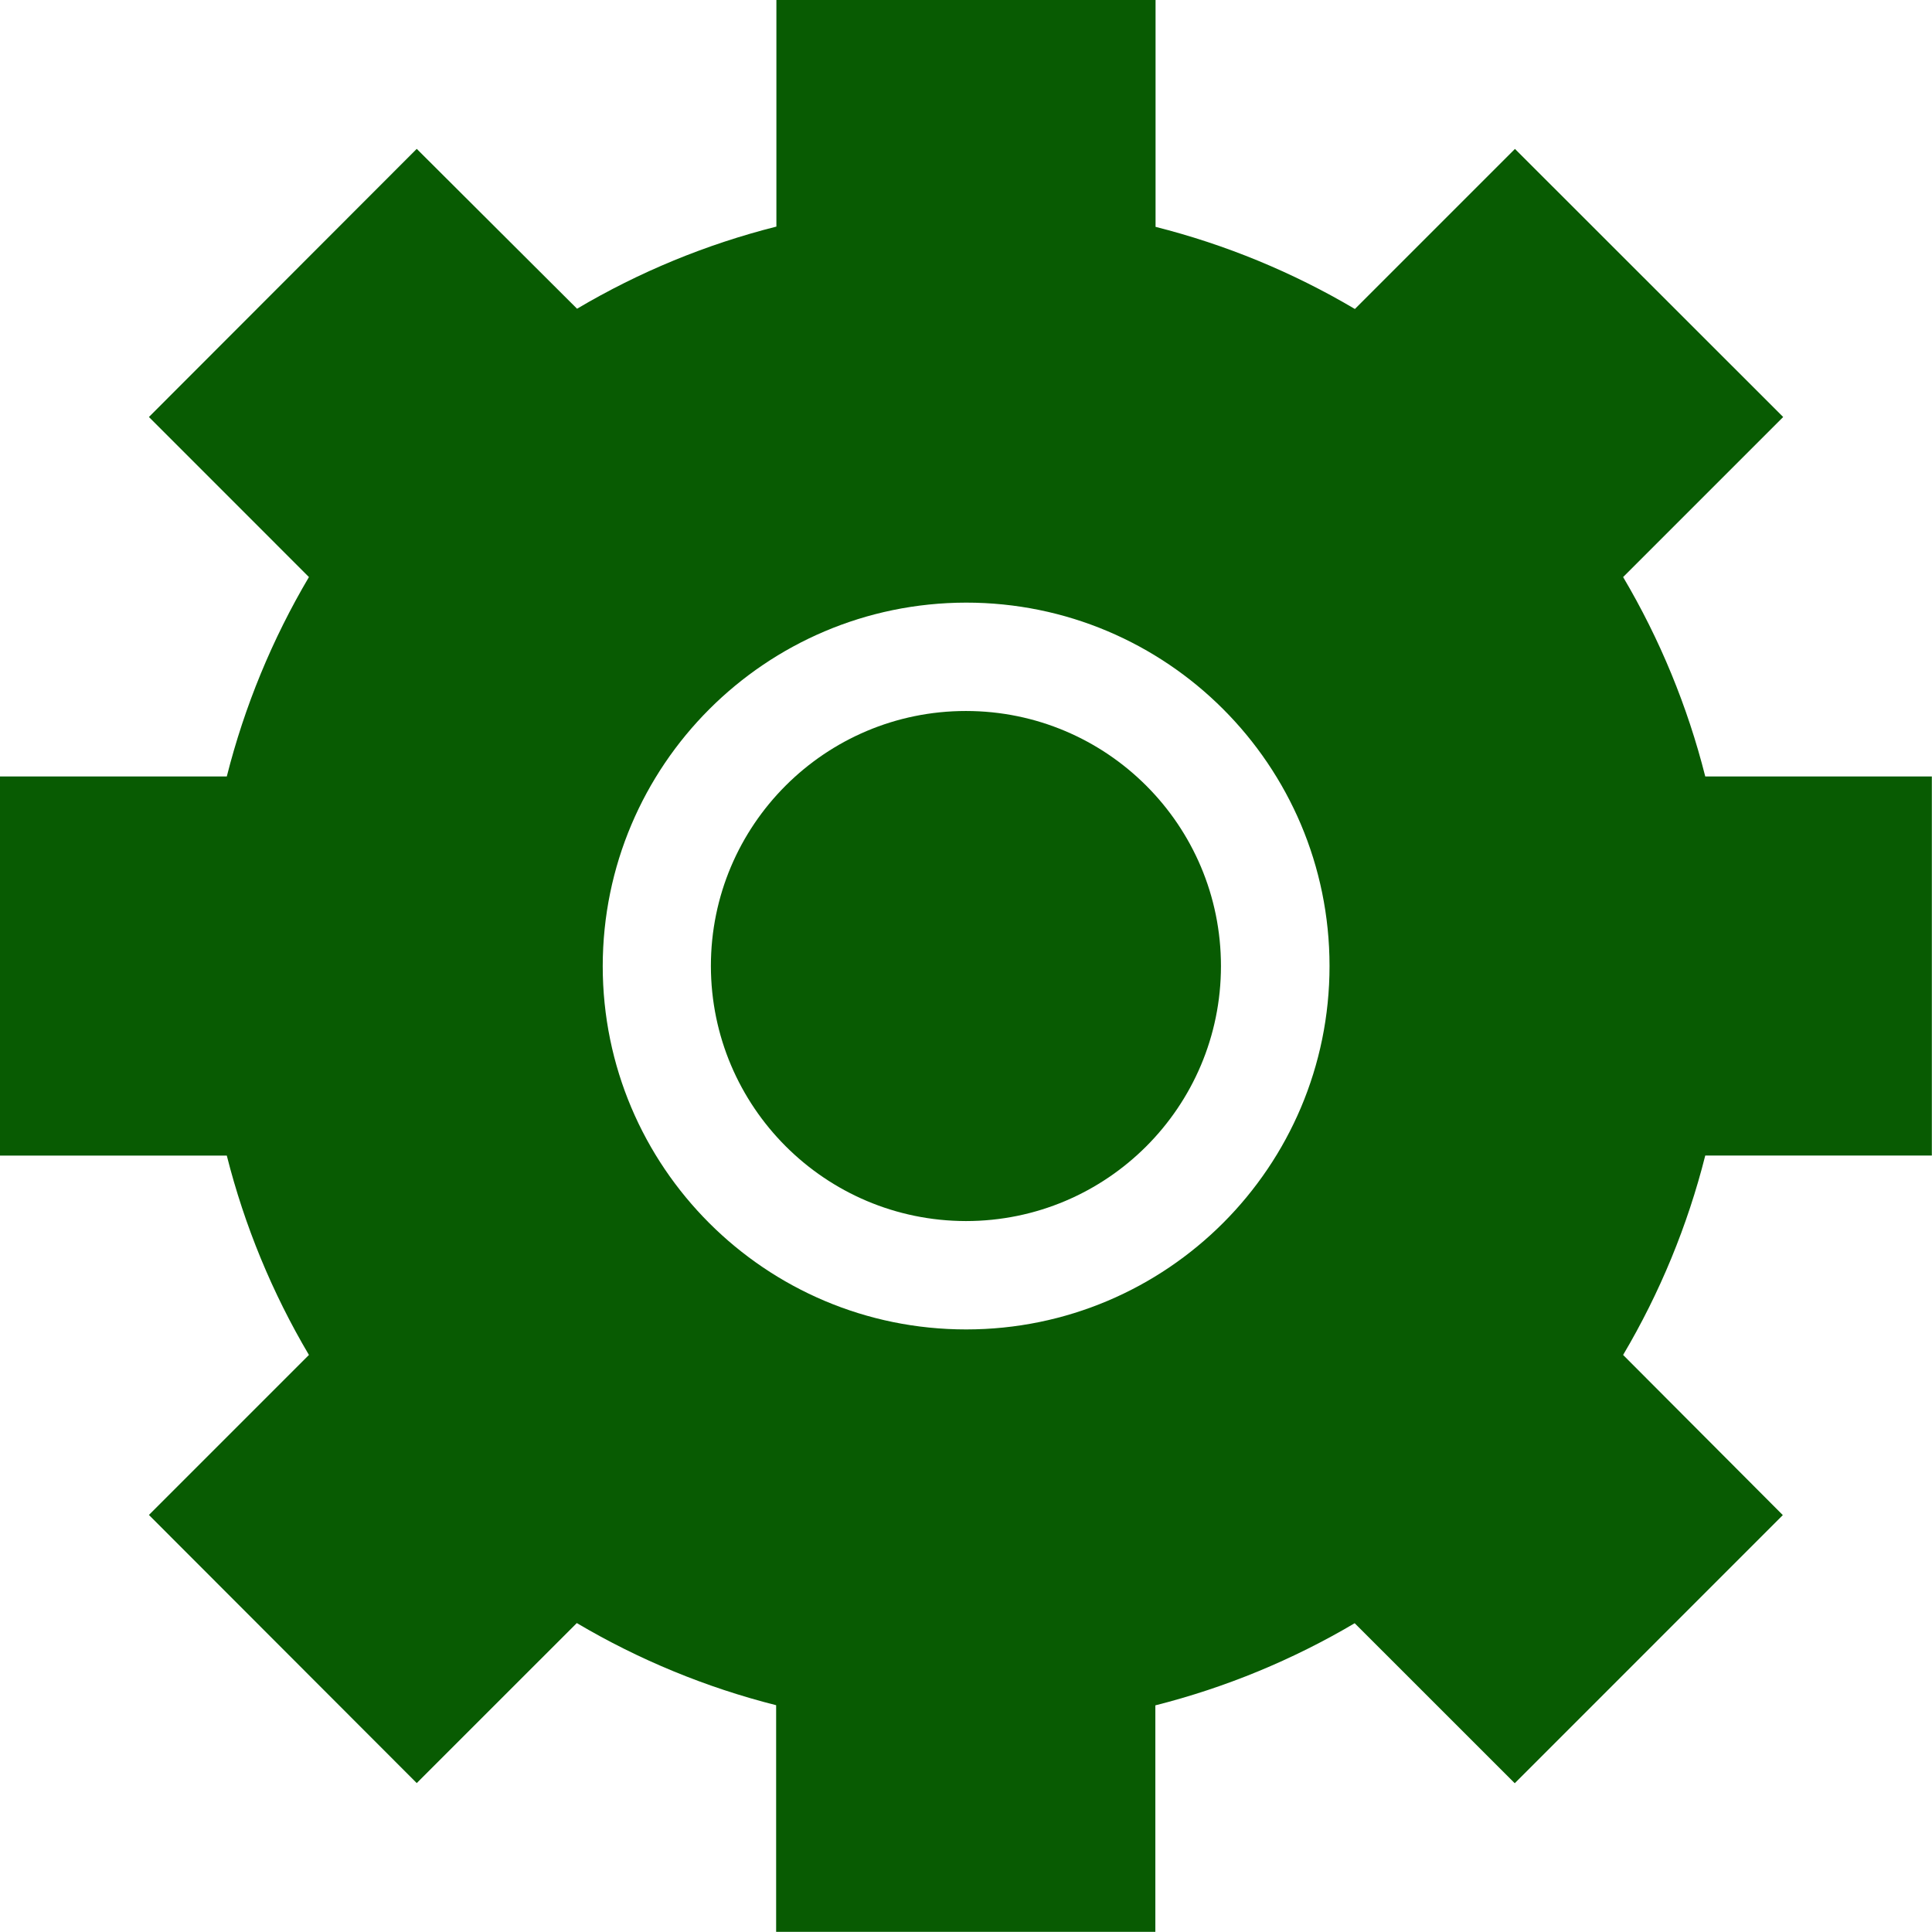
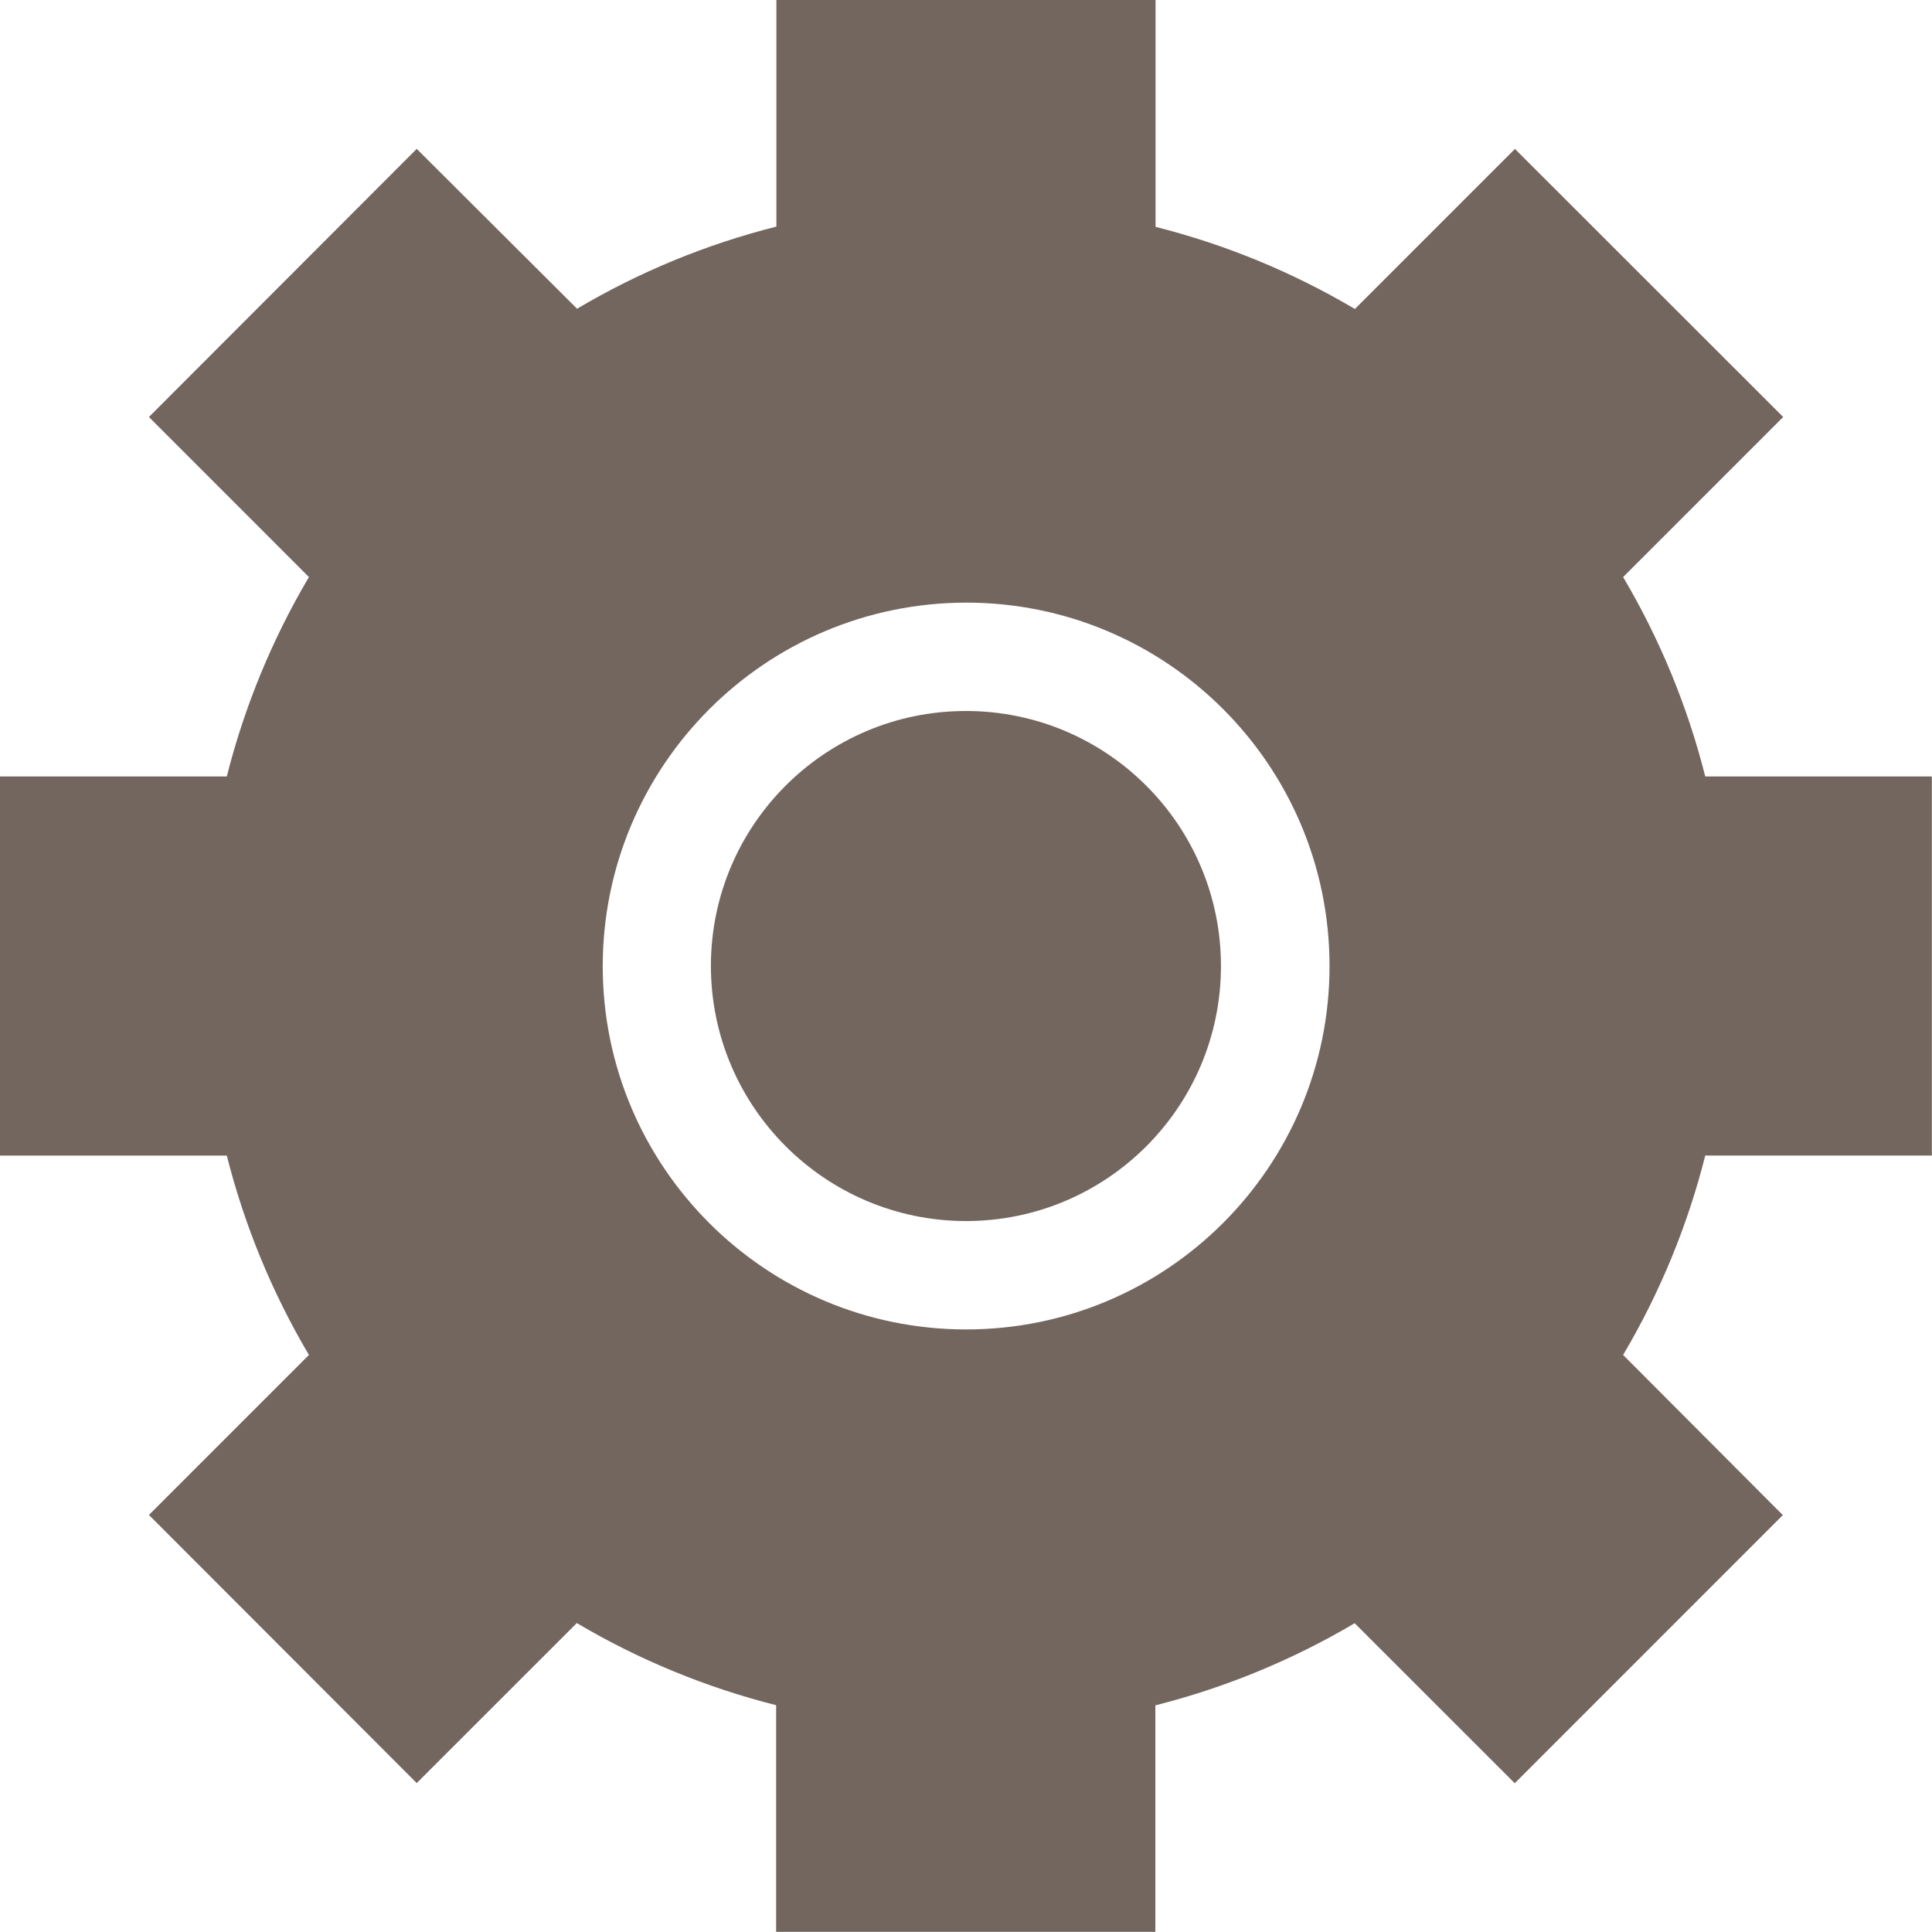
<svg xmlns="http://www.w3.org/2000/svg" viewBox="0 0 37.634 37.635">
  <defs>
    <style>
      .cls-1 {
-         fill: #085b02;
+         fill: #73665f;
      }
    </style>
  </defs>
  <g id="icon-tools-custom" transform="translate(-2.982 -2.833)">
    <path id="Path_447" data-name="Path 447" class="cls-1" d="M42.661,47.484a4.968,4.968,0,1,0-4.967-4.968A4.975,4.975,0,0,0,42.661,47.484Z" transform="translate(-20.864 -20.865)" />
    <path id="Path_448" data-name="Path 448" class="cls-1" d="M9,29.227,5.883,32.344,11.1,37.567l3.118-3.117a14.7,14.7,0,0,0,3.883,1.6v4.415h7.387V36.053a14.735,14.735,0,0,0,3.883-1.6l3.118,3.117,5.222-5.223L34.6,29.227a14.669,14.669,0,0,0,1.6-3.884h4.414V17.958H36.2a14.691,14.691,0,0,0-1.6-3.884l3.118-3.118L32.493,5.734,29.375,8.852a14.693,14.693,0,0,0-3.883-1.6V2.833H18.106V7.247a14.649,14.649,0,0,0-3.883,1.6L11.1,5.733,5.883,10.956,9,14.074a14.723,14.723,0,0,0-1.6,3.884H2.982v7.386H7.4A14.7,14.7,0,0,0,9,29.227ZM21.8,14.572a7.079,7.079,0,1,1-7.077,7.08A7.088,7.088,0,0,1,21.8,14.572Z" transform="translate(0 0)" />
  </g>
</svg>
